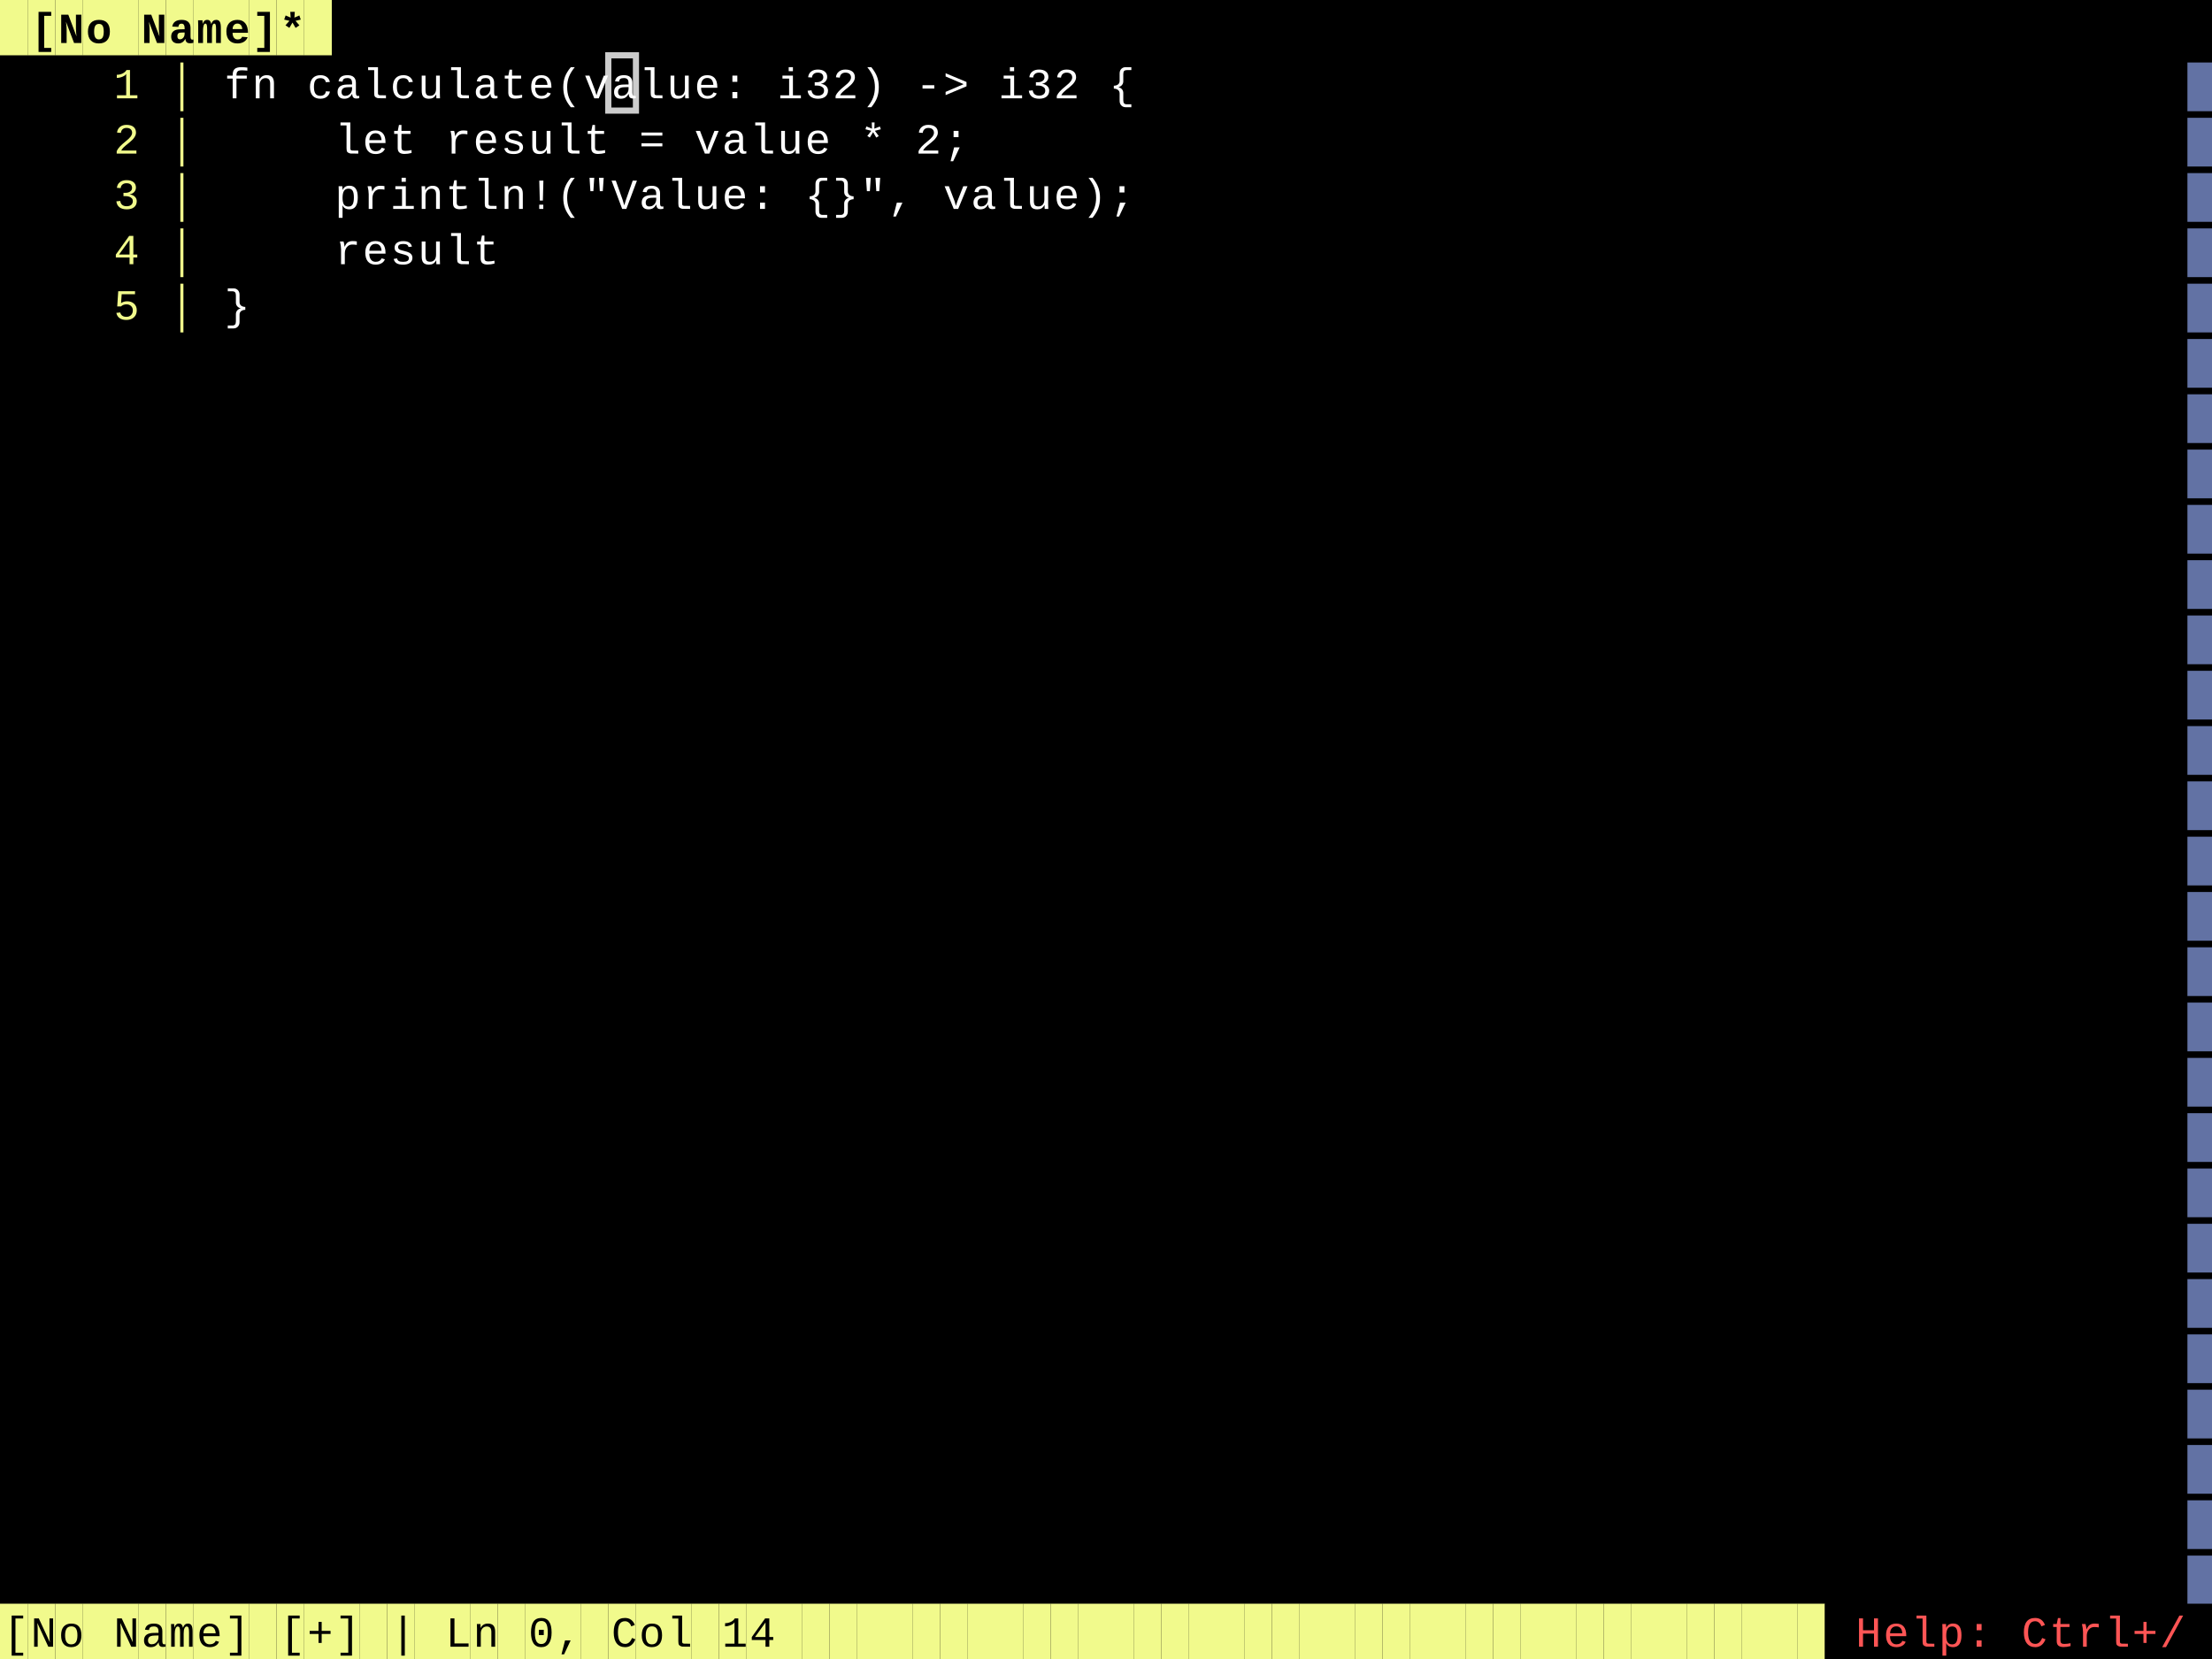
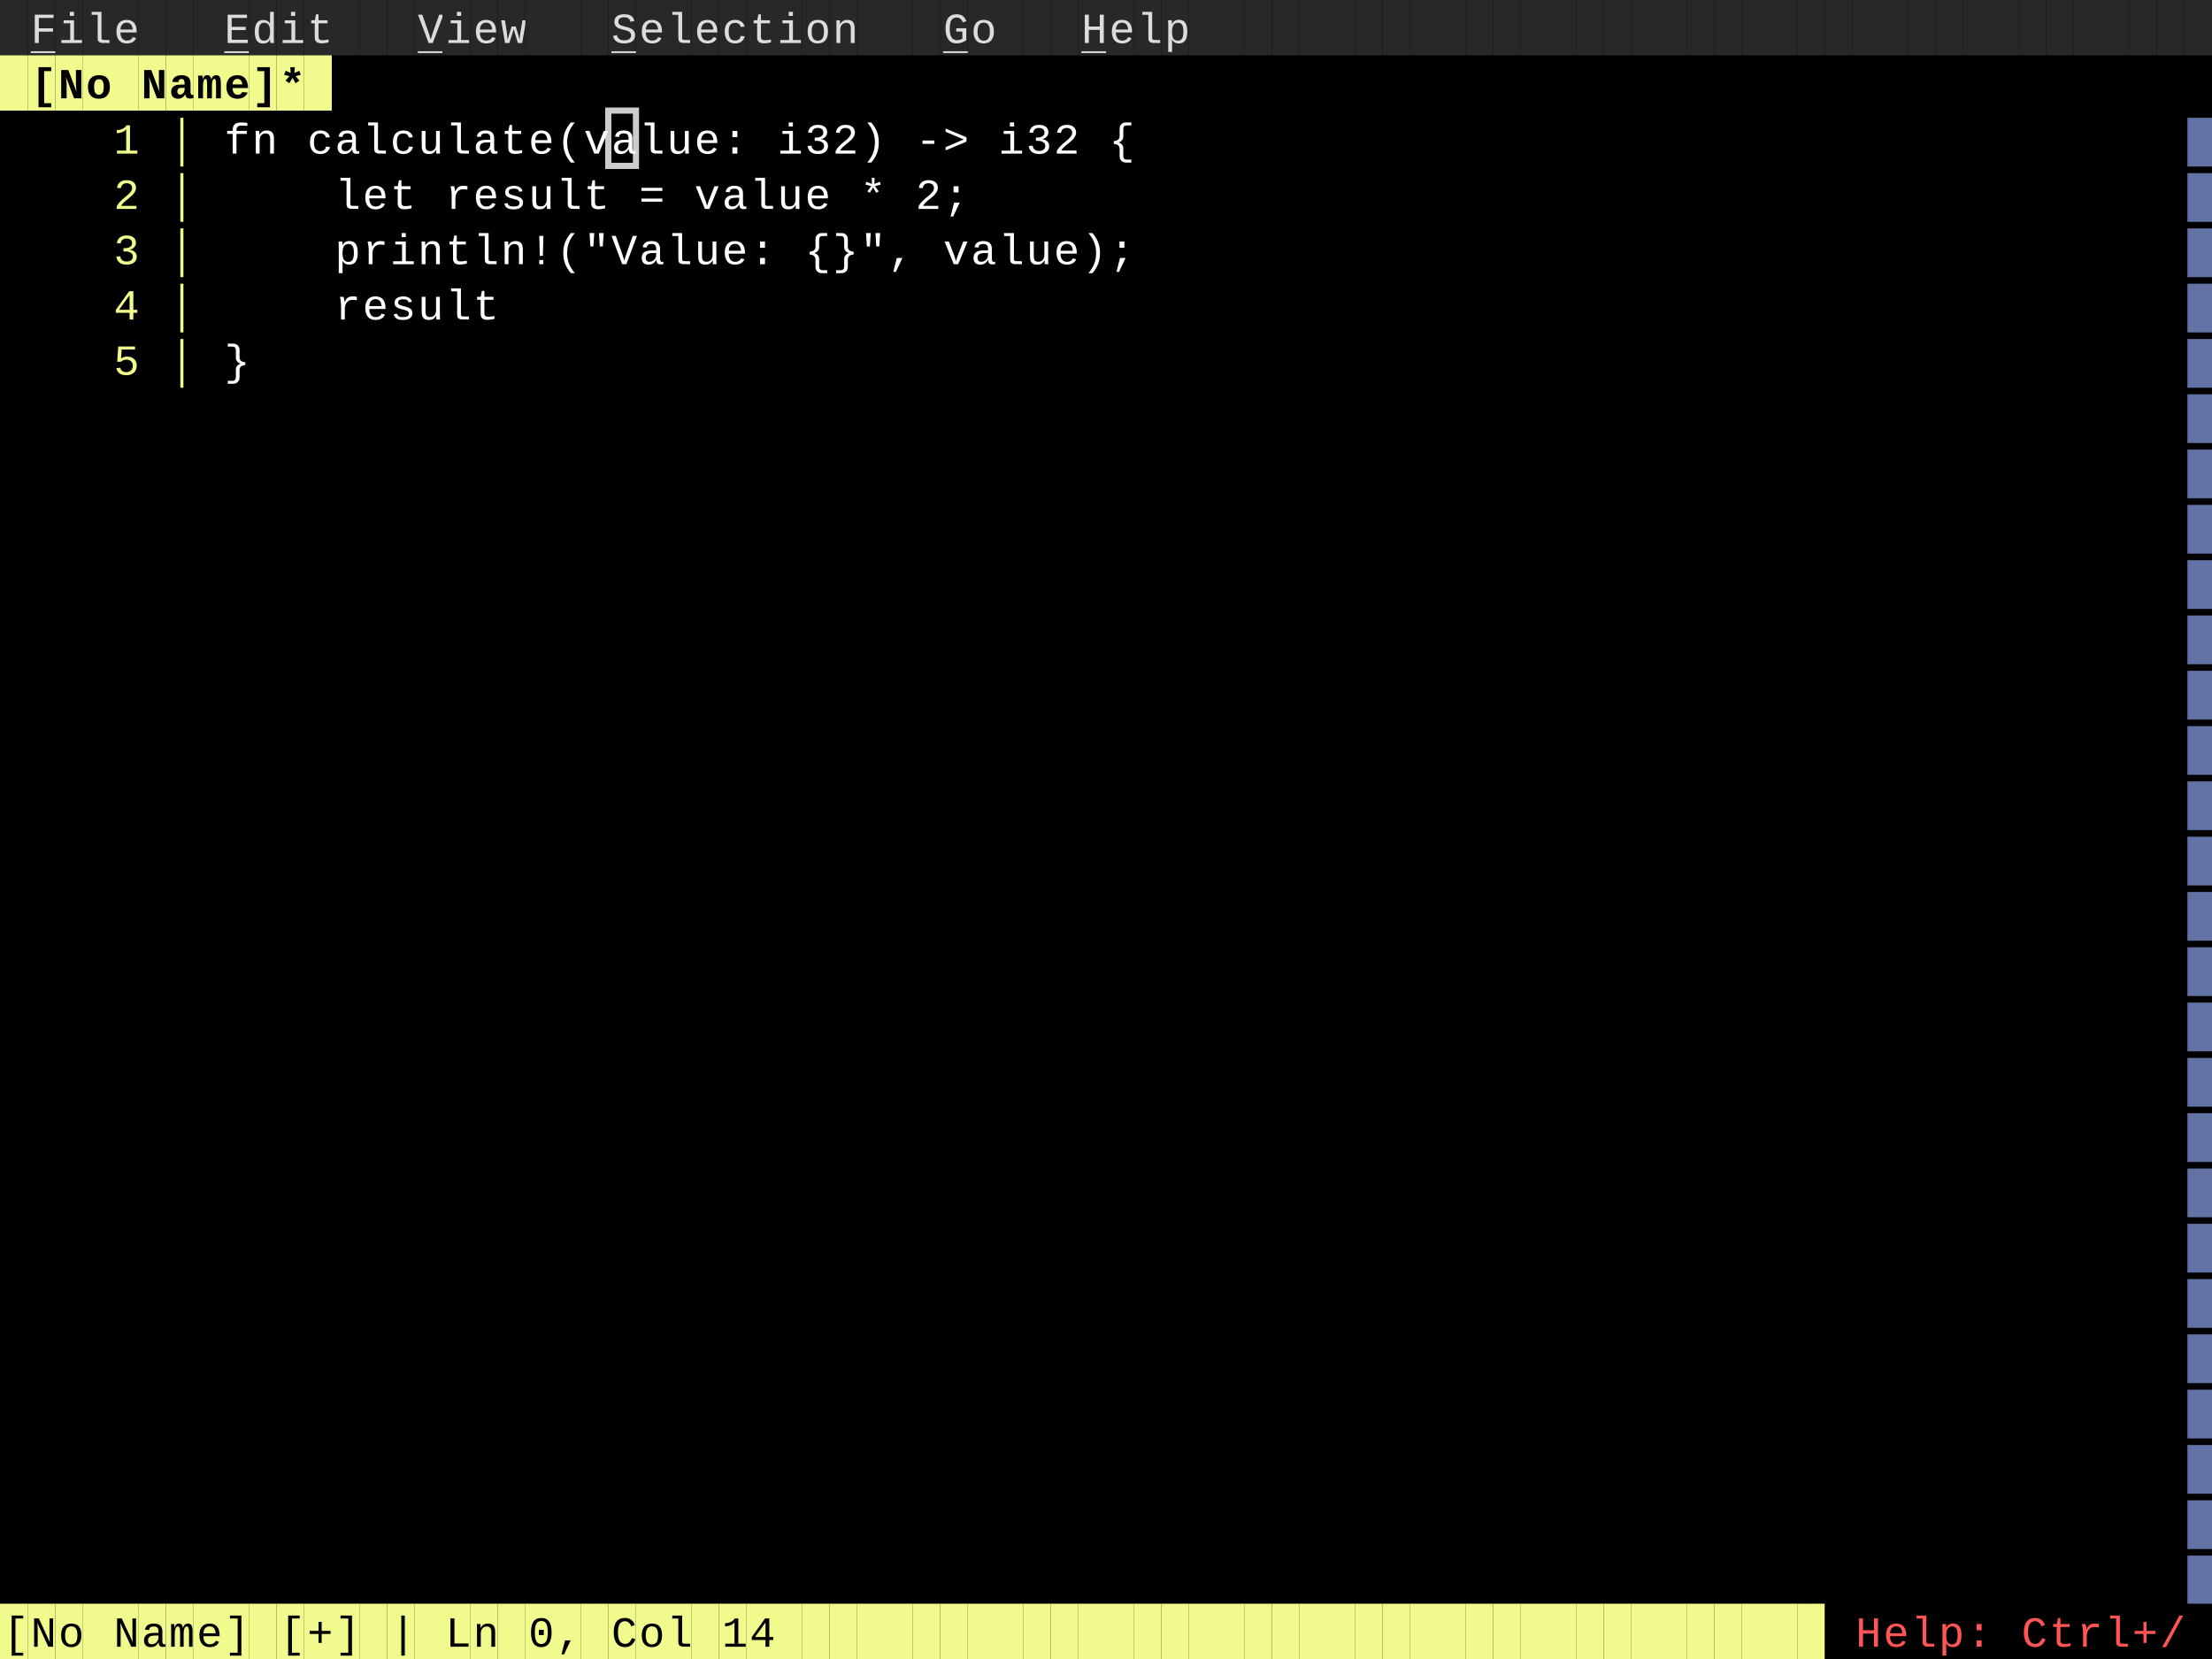
<svg xmlns="http://www.w3.org/2000/svg" width="720" height="540" viewBox="0 0 720 540">
  <style>
    .terminal { font-family: 'Courier New', 'Consolas', monospace; font-size: 14px; white-space: pre; }
</style>
  <rect width="100%" height="100%" fill="#000000" />
-   <rect x="0" y="0" width="9" height="18" fill="#f1fa8c" />
-   <rect x="9" y="0" width="9" height="18" fill="#f1fa8c" />
-   <text x="10" y="14" fill="#000000" class="terminal" style="font-weight:bold;">[</text>
-   <rect x="18" y="0" width="9" height="18" fill="#f1fa8c" />
-   <text x="19" y="14" fill="#000000" class="terminal" style="font-weight:bold;">N</text>
-   <rect x="27" y="0" width="9" height="18" fill="#f1fa8c" />
-   <text x="28" y="14" fill="#000000" class="terminal" style="font-weight:bold;">o</text>
-   <rect x="36" y="0" width="9" height="18" fill="#f1fa8c" />
-   <rect x="45" y="0" width="9" height="18" fill="#f1fa8c" />
-   <text x="46" y="14" fill="#000000" class="terminal" style="font-weight:bold;">N</text>
-   <rect x="54" y="0" width="9" height="18" fill="#f1fa8c" />
-   <text x="55" y="14" fill="#000000" class="terminal" style="font-weight:bold;">a</text>
-   <rect x="63" y="0" width="9" height="18" fill="#f1fa8c" />
-   <text x="64" y="14" fill="#000000" class="terminal" style="font-weight:bold;">m</text>
-   <rect x="72" y="0" width="9" height="18" fill="#f1fa8c" />
-   <text x="73" y="14" fill="#000000" class="terminal" style="font-weight:bold;">e</text>
-   <rect x="81" y="0" width="9" height="18" fill="#f1fa8c" />
-   <text x="82" y="14" fill="#000000" class="terminal" style="font-weight:bold;">]</text>
-   <rect x="90" y="0" width="9" height="18" fill="#f1fa8c" />
-   <text x="91" y="14" fill="#000000" class="terminal" style="font-weight:bold;">*</text>
-   <rect x="99" y="0" width="9" height="18" fill="#f1fa8c" />
-   <text x="37" y="32" fill="#f1fa8c" class="terminal" style="">1</text>
-   <text x="55" y="32" fill="#f1fa8c" class="terminal" style="">│</text>
-   <text x="73" y="32" fill="#ffffff" class="terminal" style="">f</text>
-   <text x="82" y="32" fill="#ffffff" class="terminal" style="">n</text>
-   <text x="100" y="32" fill="#ffffff" class="terminal" style="">c</text>
-   <text x="109" y="32" fill="#ffffff" class="terminal" style="">a</text>
-   <text x="118" y="32" fill="#ffffff" class="terminal" style="">l</text>
-   <text x="127" y="32" fill="#ffffff" class="terminal" style="">c</text>
-   <text x="136" y="32" fill="#ffffff" class="terminal" style="">u</text>
-   <text x="145" y="32" fill="#ffffff" class="terminal" style="">l</text>
-   <text x="154" y="32" fill="#ffffff" class="terminal" style="">a</text>
-   <text x="163" y="32" fill="#ffffff" class="terminal" style="">t</text>
-   <text x="172" y="32" fill="#ffffff" class="terminal" style="">e</text>
-   <text x="181" y="32" fill="#ffffff" class="terminal" style="">(</text>
-   <text x="190" y="32" fill="#ffffff" class="terminal" style="">v</text>
-   <text x="199" y="32" fill="#ffffff" class="terminal" style="">a</text>
-   <text x="208" y="32" fill="#ffffff" class="terminal" style="">l</text>
-   <text x="217" y="32" fill="#ffffff" class="terminal" style="">u</text>
-   <text x="226" y="32" fill="#ffffff" class="terminal" style="">e</text>
-   <text x="235" y="32" fill="#ffffff" class="terminal" style="">:</text>
-   <text x="253" y="32" fill="#ffffff" class="terminal" style="">i</text>
-   <text x="262" y="32" fill="#ffffff" class="terminal" style="">3</text>
-   <text x="271" y="32" fill="#ffffff" class="terminal" style="">2</text>
-   <text x="280" y="32" fill="#ffffff" class="terminal" style="">)</text>
-   <text x="298" y="32" fill="#ffffff" class="terminal" style="">-</text>
-   <text x="307" y="32" fill="#ffffff" class="terminal" style="">&gt;</text>
-   <text x="325" y="32" fill="#ffffff" class="terminal" style="">i</text>
-   <text x="334" y="32" fill="#ffffff" class="terminal" style="">3</text>
-   <text x="343" y="32" fill="#ffffff" class="terminal" style="">2</text>
-   <text x="361" y="32" fill="#ffffff" class="terminal" style="">{</text>
-   <text x="712" y="32" fill="#6272a4" class="terminal" style="">█</text>
-   <text x="37" y="50" fill="#f1fa8c" class="terminal" style="">2</text>
+   <rect x="0" y="0" width="9" height="18" fill="#282828" />
+   <rect x="9" y="0" width="9" height="18" fill="#282828" />
+   <text x="10" y="14" fill="#dcdcdc" class="terminal" style="text-decoration:underline;">F</text>
+   <rect x="18" y="0" width="9" height="18" fill="#282828" />
+   <text x="19" y="14" fill="#dcdcdc" class="terminal" style="">i</text>
+   <rect x="27" y="0" width="9" height="18" fill="#282828" />
+   <text x="28" y="14" fill="#dcdcdc" class="terminal" style="">l</text>
+   <rect x="36" y="0" width="9" height="18" fill="#282828" />
+   <text x="37" y="14" fill="#dcdcdc" class="terminal" style="">e</text>
+   <rect x="45" y="0" width="9" height="18" fill="#282828" />
+   <rect x="54" y="0" width="9" height="18" fill="#282828" />
+   <rect x="63" y="0" width="9" height="18" fill="#282828" />
+   <rect x="72" y="0" width="9" height="18" fill="#282828" />
+   <text x="73" y="14" fill="#dcdcdc" class="terminal" style="text-decoration:underline;">E</text>
+   <rect x="81" y="0" width="9" height="18" fill="#282828" />
+   <text x="82" y="14" fill="#dcdcdc" class="terminal" style="">d</text>
+   <rect x="90" y="0" width="9" height="18" fill="#282828" />
+   <text x="91" y="14" fill="#dcdcdc" class="terminal" style="">i</text>
+   <rect x="99" y="0" width="9" height="18" fill="#282828" />
+   <text x="100" y="14" fill="#dcdcdc" class="terminal" style="">t</text>
+   <rect x="108" y="0" width="9" height="18" fill="#282828" />
+   <rect x="117" y="0" width="9" height="18" fill="#282828" />
+   <rect x="126" y="0" width="9" height="18" fill="#282828" />
+   <rect x="135" y="0" width="9" height="18" fill="#282828" />
+   <text x="136" y="14" fill="#dcdcdc" class="terminal" style="text-decoration:underline;">V</text>
+   <rect x="144" y="0" width="9" height="18" fill="#282828" />
+   <text x="145" y="14" fill="#dcdcdc" class="terminal" style="">i</text>
+   <rect x="153" y="0" width="9" height="18" fill="#282828" />
+   <text x="154" y="14" fill="#dcdcdc" class="terminal" style="">e</text>
+   <rect x="162" y="0" width="9" height="18" fill="#282828" />
+   <text x="163" y="14" fill="#dcdcdc" class="terminal" style="">w</text>
+   <rect x="171" y="0" width="9" height="18" fill="#282828" />
+   <rect x="180" y="0" width="9" height="18" fill="#282828" />
+   <rect x="189" y="0" width="9" height="18" fill="#282828" />
+   <rect x="198" y="0" width="9" height="18" fill="#282828" />
+   <text x="199" y="14" fill="#dcdcdc" class="terminal" style="text-decoration:underline;">S</text>
+   <rect x="207" y="0" width="9" height="18" fill="#282828" />
+   <text x="208" y="14" fill="#dcdcdc" class="terminal" style="">e</text>
+   <rect x="216" y="0" width="9" height="18" fill="#282828" />
+   <text x="217" y="14" fill="#dcdcdc" class="terminal" style="">l</text>
+   <rect x="225" y="0" width="9" height="18" fill="#282828" />
+   <text x="226" y="14" fill="#dcdcdc" class="terminal" style="">e</text>
+   <rect x="234" y="0" width="9" height="18" fill="#282828" />
+   <text x="235" y="14" fill="#dcdcdc" class="terminal" style="">c</text>
+   <rect x="243" y="0" width="9" height="18" fill="#282828" />
+   <text x="244" y="14" fill="#dcdcdc" class="terminal" style="">t</text>
+   <rect x="252" y="0" width="9" height="18" fill="#282828" />
+   <text x="253" y="14" fill="#dcdcdc" class="terminal" style="">i</text>
+   <rect x="261" y="0" width="9" height="18" fill="#282828" />
+   <text x="262" y="14" fill="#dcdcdc" class="terminal" style="">o</text>
+   <rect x="270" y="0" width="9" height="18" fill="#282828" />
+   <text x="271" y="14" fill="#dcdcdc" class="terminal" style="">n</text>
+   <rect x="279" y="0" width="9" height="18" fill="#282828" />
+   <rect x="288" y="0" width="9" height="18" fill="#282828" />
+   <rect x="297" y="0" width="9" height="18" fill="#282828" />
+   <rect x="306" y="0" width="9" height="18" fill="#282828" />
+   <text x="307" y="14" fill="#dcdcdc" class="terminal" style="text-decoration:underline;">G</text>
+   <rect x="315" y="0" width="9" height="18" fill="#282828" />
+   <text x="316" y="14" fill="#dcdcdc" class="terminal" style="">o</text>
+   <rect x="324" y="0" width="9" height="18" fill="#282828" />
+   <rect x="333" y="0" width="9" height="18" fill="#282828" />
+   <rect x="342" y="0" width="9" height="18" fill="#282828" />
+   <rect x="351" y="0" width="9" height="18" fill="#282828" />
+   <text x="352" y="14" fill="#dcdcdc" class="terminal" style="text-decoration:underline;">H</text>
+   <rect x="360" y="0" width="9" height="18" fill="#282828" />
+   <text x="361" y="14" fill="#dcdcdc" class="terminal" style="">e</text>
+   <rect x="369" y="0" width="9" height="18" fill="#282828" />
+   <text x="370" y="14" fill="#dcdcdc" class="terminal" style="">l</text>
+   <rect x="378" y="0" width="9" height="18" fill="#282828" />
+   <text x="379" y="14" fill="#dcdcdc" class="terminal" style="">p</text>
+   <rect x="387" y="0" width="9" height="18" fill="#282828" />
+   <rect x="396" y="0" width="9" height="18" fill="#282828" />
+   <rect x="405" y="0" width="9" height="18" fill="#282828" />
+   <rect x="414" y="0" width="9" height="18" fill="#282828" />
+   <rect x="423" y="0" width="9" height="18" fill="#282828" />
+   <rect x="432" y="0" width="9" height="18" fill="#282828" />
+   <rect x="441" y="0" width="9" height="18" fill="#282828" />
+   <rect x="450" y="0" width="9" height="18" fill="#282828" />
+   <rect x="459" y="0" width="9" height="18" fill="#282828" />
+   <rect x="468" y="0" width="9" height="18" fill="#282828" />
+   <rect x="477" y="0" width="9" height="18" fill="#282828" />
+   <rect x="486" y="0" width="9" height="18" fill="#282828" />
+   <rect x="495" y="0" width="9" height="18" fill="#282828" />
+   <rect x="504" y="0" width="9" height="18" fill="#282828" />
+   <rect x="513" y="0" width="9" height="18" fill="#282828" />
+   <rect x="522" y="0" width="9" height="18" fill="#282828" />
+   <rect x="531" y="0" width="9" height="18" fill="#282828" />
+   <rect x="540" y="0" width="9" height="18" fill="#282828" />
+   <rect x="549" y="0" width="9" height="18" fill="#282828" />
+   <rect x="558" y="0" width="9" height="18" fill="#282828" />
+   <rect x="567" y="0" width="9" height="18" fill="#282828" />
+   <rect x="576" y="0" width="9" height="18" fill="#282828" />
+   <rect x="585" y="0" width="9" height="18" fill="#282828" />
+   <rect x="594" y="0" width="9" height="18" fill="#282828" />
+   <rect x="603" y="0" width="9" height="18" fill="#282828" />
+   <rect x="612" y="0" width="9" height="18" fill="#282828" />
+   <rect x="621" y="0" width="9" height="18" fill="#282828" />
+   <rect x="630" y="0" width="9" height="18" fill="#282828" />
+   <rect x="639" y="0" width="9" height="18" fill="#282828" />
+   <rect x="648" y="0" width="9" height="18" fill="#282828" />
+   <rect x="657" y="0" width="9" height="18" fill="#282828" />
+   <rect x="666" y="0" width="9" height="18" fill="#282828" />
+   <rect x="675" y="0" width="9" height="18" fill="#282828" />
+   <rect x="684" y="0" width="9" height="18" fill="#282828" />
+   <rect x="693" y="0" width="9" height="18" fill="#282828" />
+   <rect x="702" y="0" width="9" height="18" fill="#282828" />
+   <rect x="711" y="0" width="9" height="18" fill="#282828" />
+   <rect x="0" y="18" width="9" height="18" fill="#f1fa8c" />
+   <rect x="9" y="18" width="9" height="18" fill="#f1fa8c" />
+   <text x="10" y="32" fill="#000000" class="terminal" style="font-weight:bold;">[</text>
+   <rect x="18" y="18" width="9" height="18" fill="#f1fa8c" />
+   <text x="19" y="32" fill="#000000" class="terminal" style="font-weight:bold;">N</text>
+   <rect x="27" y="18" width="9" height="18" fill="#f1fa8c" />
+   <text x="28" y="32" fill="#000000" class="terminal" style="font-weight:bold;">o</text>
+   <rect x="36" y="18" width="9" height="18" fill="#f1fa8c" />
+   <rect x="45" y="18" width="9" height="18" fill="#f1fa8c" />
+   <text x="46" y="32" fill="#000000" class="terminal" style="font-weight:bold;">N</text>
+   <rect x="54" y="18" width="9" height="18" fill="#f1fa8c" />
+   <text x="55" y="32" fill="#000000" class="terminal" style="font-weight:bold;">a</text>
+   <rect x="63" y="18" width="9" height="18" fill="#f1fa8c" />
+   <text x="64" y="32" fill="#000000" class="terminal" style="font-weight:bold;">m</text>
+   <rect x="72" y="18" width="9" height="18" fill="#f1fa8c" />
+   <text x="73" y="32" fill="#000000" class="terminal" style="font-weight:bold;">e</text>
+   <rect x="81" y="18" width="9" height="18" fill="#f1fa8c" />
+   <text x="82" y="32" fill="#000000" class="terminal" style="font-weight:bold;">]</text>
+   <rect x="90" y="18" width="9" height="18" fill="#f1fa8c" />
+   <text x="91" y="32" fill="#000000" class="terminal" style="font-weight:bold;">*</text>
+   <rect x="99" y="18" width="9" height="18" fill="#f1fa8c" />
+   <text x="37" y="50" fill="#f1fa8c" class="terminal" style="">1</text>
  <text x="55" y="50" fill="#f1fa8c" class="terminal" style="">│</text>
-   <text x="109" y="50" fill="#ffffff" class="terminal" style="">l</text>
-   <text x="118" y="50" fill="#ffffff" class="terminal" style="">e</text>
-   <text x="127" y="50" fill="#ffffff" class="terminal" style="">t</text>
-   <text x="145" y="50" fill="#ffffff" class="terminal" style="">r</text>
-   <text x="154" y="50" fill="#ffffff" class="terminal" style="">e</text>
-   <text x="163" y="50" fill="#ffffff" class="terminal" style="">s</text>
-   <text x="172" y="50" fill="#ffffff" class="terminal" style="">u</text>
-   <text x="181" y="50" fill="#ffffff" class="terminal" style="">l</text>
-   <text x="190" y="50" fill="#ffffff" class="terminal" style="">t</text>
-   <text x="208" y="50" fill="#ffffff" class="terminal" style="">=</text>
-   <text x="226" y="50" fill="#ffffff" class="terminal" style="">v</text>
-   <text x="235" y="50" fill="#ffffff" class="terminal" style="">a</text>
-   <text x="244" y="50" fill="#ffffff" class="terminal" style="">l</text>
-   <text x="253" y="50" fill="#ffffff" class="terminal" style="">u</text>
-   <text x="262" y="50" fill="#ffffff" class="terminal" style="">e</text>
-   <text x="280" y="50" fill="#ffffff" class="terminal" style="">*</text>
-   <text x="298" y="50" fill="#ffffff" class="terminal" style="">2</text>
-   <text x="307" y="50" fill="#ffffff" class="terminal" style="">;</text>
+   <text x="73" y="50" fill="#ffffff" class="terminal" style="">f</text>
+   <text x="82" y="50" fill="#ffffff" class="terminal" style="">n</text>
+   <text x="100" y="50" fill="#ffffff" class="terminal" style="">c</text>
+   <text x="109" y="50" fill="#ffffff" class="terminal" style="">a</text>
+   <text x="118" y="50" fill="#ffffff" class="terminal" style="">l</text>
+   <text x="127" y="50" fill="#ffffff" class="terminal" style="">c</text>
+   <text x="136" y="50" fill="#ffffff" class="terminal" style="">u</text>
+   <text x="145" y="50" fill="#ffffff" class="terminal" style="">l</text>
+   <text x="154" y="50" fill="#ffffff" class="terminal" style="">a</text>
+   <text x="163" y="50" fill="#ffffff" class="terminal" style="">t</text>
+   <text x="172" y="50" fill="#ffffff" class="terminal" style="">e</text>
+   <text x="181" y="50" fill="#ffffff" class="terminal" style="">(</text>
+   <text x="190" y="50" fill="#ffffff" class="terminal" style="">v</text>
+   <text x="199" y="50" fill="#ffffff" class="terminal" style="">a</text>
+   <text x="208" y="50" fill="#ffffff" class="terminal" style="">l</text>
+   <text x="217" y="50" fill="#ffffff" class="terminal" style="">u</text>
+   <text x="226" y="50" fill="#ffffff" class="terminal" style="">e</text>
+   <text x="235" y="50" fill="#ffffff" class="terminal" style="">:</text>
+   <text x="253" y="50" fill="#ffffff" class="terminal" style="">i</text>
+   <text x="262" y="50" fill="#ffffff" class="terminal" style="">3</text>
+   <text x="271" y="50" fill="#ffffff" class="terminal" style="">2</text>
+   <text x="280" y="50" fill="#ffffff" class="terminal" style="">)</text>
+   <text x="298" y="50" fill="#ffffff" class="terminal" style="">-</text>
+   <text x="307" y="50" fill="#ffffff" class="terminal" style="">&gt;</text>
+   <text x="325" y="50" fill="#ffffff" class="terminal" style="">i</text>
+   <text x="334" y="50" fill="#ffffff" class="terminal" style="">3</text>
+   <text x="343" y="50" fill="#ffffff" class="terminal" style="">2</text>
+   <text x="361" y="50" fill="#ffffff" class="terminal" style="">{</text>
  <text x="712" y="50" fill="#6272a4" class="terminal" style="">█</text>
-   <text x="37" y="68" fill="#f1fa8c" class="terminal" style="">3</text>
+   <text x="37" y="68" fill="#f1fa8c" class="terminal" style="">2</text>
  <text x="55" y="68" fill="#f1fa8c" class="terminal" style="">│</text>
-   <text x="109" y="68" fill="#ffffff" class="terminal" style="">p</text>
-   <text x="118" y="68" fill="#ffffff" class="terminal" style="">r</text>
-   <text x="127" y="68" fill="#ffffff" class="terminal" style="">i</text>
-   <text x="136" y="68" fill="#ffffff" class="terminal" style="">n</text>
-   <text x="145" y="68" fill="#ffffff" class="terminal" style="">t</text>
-   <text x="154" y="68" fill="#ffffff" class="terminal" style="">l</text>
-   <text x="163" y="68" fill="#ffffff" class="terminal" style="">n</text>
-   <text x="172" y="68" fill="#ffffff" class="terminal" style="">!</text>
-   <text x="181" y="68" fill="#ffffff" class="terminal" style="">(</text>
-   <text x="190" y="68" fill="#ffffff" class="terminal" style="">"</text>
-   <text x="199" y="68" fill="#ffffff" class="terminal" style="">V</text>
-   <text x="208" y="68" fill="#ffffff" class="terminal" style="">a</text>
-   <text x="217" y="68" fill="#ffffff" class="terminal" style="">l</text>
-   <text x="226" y="68" fill="#ffffff" class="terminal" style="">u</text>
-   <text x="235" y="68" fill="#ffffff" class="terminal" style="">e</text>
-   <text x="244" y="68" fill="#ffffff" class="terminal" style="">:</text>
-   <text x="262" y="68" fill="#ffffff" class="terminal" style="">{</text>
-   <text x="271" y="68" fill="#ffffff" class="terminal" style="">}</text>
-   <text x="280" y="68" fill="#ffffff" class="terminal" style="">"</text>
-   <text x="289" y="68" fill="#ffffff" class="terminal" style="">,</text>
-   <text x="307" y="68" fill="#ffffff" class="terminal" style="">v</text>
-   <text x="316" y="68" fill="#ffffff" class="terminal" style="">a</text>
-   <text x="325" y="68" fill="#ffffff" class="terminal" style="">l</text>
-   <text x="334" y="68" fill="#ffffff" class="terminal" style="">u</text>
-   <text x="343" y="68" fill="#ffffff" class="terminal" style="">e</text>
-   <text x="352" y="68" fill="#ffffff" class="terminal" style="">)</text>
-   <text x="361" y="68" fill="#ffffff" class="terminal" style="">;</text>
+   <text x="109" y="68" fill="#ffffff" class="terminal" style="">l</text>
+   <text x="118" y="68" fill="#ffffff" class="terminal" style="">e</text>
+   <text x="127" y="68" fill="#ffffff" class="terminal" style="">t</text>
+   <text x="145" y="68" fill="#ffffff" class="terminal" style="">r</text>
+   <text x="154" y="68" fill="#ffffff" class="terminal" style="">e</text>
+   <text x="163" y="68" fill="#ffffff" class="terminal" style="">s</text>
+   <text x="172" y="68" fill="#ffffff" class="terminal" style="">u</text>
+   <text x="181" y="68" fill="#ffffff" class="terminal" style="">l</text>
+   <text x="190" y="68" fill="#ffffff" class="terminal" style="">t</text>
+   <text x="208" y="68" fill="#ffffff" class="terminal" style="">=</text>
+   <text x="226" y="68" fill="#ffffff" class="terminal" style="">v</text>
+   <text x="235" y="68" fill="#ffffff" class="terminal" style="">a</text>
+   <text x="244" y="68" fill="#ffffff" class="terminal" style="">l</text>
+   <text x="253" y="68" fill="#ffffff" class="terminal" style="">u</text>
+   <text x="262" y="68" fill="#ffffff" class="terminal" style="">e</text>
+   <text x="280" y="68" fill="#ffffff" class="terminal" style="">*</text>
+   <text x="298" y="68" fill="#ffffff" class="terminal" style="">2</text>
+   <text x="307" y="68" fill="#ffffff" class="terminal" style="">;</text>
  <text x="712" y="68" fill="#6272a4" class="terminal" style="">█</text>
-   <text x="37" y="86" fill="#f1fa8c" class="terminal" style="">4</text>
+   <text x="37" y="86" fill="#f1fa8c" class="terminal" style="">3</text>
  <text x="55" y="86" fill="#f1fa8c" class="terminal" style="">│</text>
-   <text x="109" y="86" fill="#ffffff" class="terminal" style="">r</text>
-   <text x="118" y="86" fill="#ffffff" class="terminal" style="">e</text>
-   <text x="127" y="86" fill="#ffffff" class="terminal" style="">s</text>
-   <text x="136" y="86" fill="#ffffff" class="terminal" style="">u</text>
-   <text x="145" y="86" fill="#ffffff" class="terminal" style="">l</text>
-   <text x="154" y="86" fill="#ffffff" class="terminal" style="">t</text>
+   <text x="109" y="86" fill="#ffffff" class="terminal" style="">p</text>
+   <text x="118" y="86" fill="#ffffff" class="terminal" style="">r</text>
+   <text x="127" y="86" fill="#ffffff" class="terminal" style="">i</text>
+   <text x="136" y="86" fill="#ffffff" class="terminal" style="">n</text>
+   <text x="145" y="86" fill="#ffffff" class="terminal" style="">t</text>
+   <text x="154" y="86" fill="#ffffff" class="terminal" style="">l</text>
+   <text x="163" y="86" fill="#ffffff" class="terminal" style="">n</text>
+   <text x="172" y="86" fill="#ffffff" class="terminal" style="">!</text>
+   <text x="181" y="86" fill="#ffffff" class="terminal" style="">(</text>
+   <text x="190" y="86" fill="#ffffff" class="terminal" style="">"</text>
+   <text x="199" y="86" fill="#ffffff" class="terminal" style="">V</text>
+   <text x="208" y="86" fill="#ffffff" class="terminal" style="">a</text>
+   <text x="217" y="86" fill="#ffffff" class="terminal" style="">l</text>
+   <text x="226" y="86" fill="#ffffff" class="terminal" style="">u</text>
+   <text x="235" y="86" fill="#ffffff" class="terminal" style="">e</text>
+   <text x="244" y="86" fill="#ffffff" class="terminal" style="">:</text>
+   <text x="262" y="86" fill="#ffffff" class="terminal" style="">{</text>
+   <text x="271" y="86" fill="#ffffff" class="terminal" style="">}</text>
+   <text x="280" y="86" fill="#ffffff" class="terminal" style="">"</text>
+   <text x="289" y="86" fill="#ffffff" class="terminal" style="">,</text>
+   <text x="307" y="86" fill="#ffffff" class="terminal" style="">v</text>
+   <text x="316" y="86" fill="#ffffff" class="terminal" style="">a</text>
+   <text x="325" y="86" fill="#ffffff" class="terminal" style="">l</text>
+   <text x="334" y="86" fill="#ffffff" class="terminal" style="">u</text>
+   <text x="343" y="86" fill="#ffffff" class="terminal" style="">e</text>
+   <text x="352" y="86" fill="#ffffff" class="terminal" style="">)</text>
+   <text x="361" y="86" fill="#ffffff" class="terminal" style="">;</text>
  <text x="712" y="86" fill="#6272a4" class="terminal" style="">█</text>
-   <text x="37" y="104" fill="#f1fa8c" class="terminal" style="">5</text>
+   <text x="37" y="104" fill="#f1fa8c" class="terminal" style="">4</text>
  <text x="55" y="104" fill="#f1fa8c" class="terminal" style="">│</text>
-   <text x="73" y="104" fill="#ffffff" class="terminal" style="">}</text>
+   <text x="109" y="104" fill="#ffffff" class="terminal" style="">r</text>
+   <text x="118" y="104" fill="#ffffff" class="terminal" style="">e</text>
+   <text x="127" y="104" fill="#ffffff" class="terminal" style="">s</text>
+   <text x="136" y="104" fill="#ffffff" class="terminal" style="">u</text>
+   <text x="145" y="104" fill="#ffffff" class="terminal" style="">l</text>
+   <text x="154" y="104" fill="#ffffff" class="terminal" style="">t</text>
  <text x="712" y="104" fill="#6272a4" class="terminal" style="">█</text>
+   <text x="37" y="122" fill="#f1fa8c" class="terminal" style="">5</text>
+   <text x="55" y="122" fill="#f1fa8c" class="terminal" style="">│</text>
+   <text x="73" y="122" fill="#ffffff" class="terminal" style="">}</text>
  <text x="712" y="122" fill="#6272a4" class="terminal" style="">█</text>
  <text x="712" y="140" fill="#6272a4" class="terminal" style="">█</text>
  <text x="712" y="158" fill="#6272a4" class="terminal" style="">█</text>
  <text x="712" y="176" fill="#6272a4" class="terminal" style="">█</text>
  <text x="712" y="194" fill="#6272a4" class="terminal" style="">█</text>
  <text x="712" y="212" fill="#6272a4" class="terminal" style="">█</text>
  <text x="712" y="230" fill="#6272a4" class="terminal" style="">█</text>
  <text x="712" y="248" fill="#6272a4" class="terminal" style="">█</text>
  <text x="712" y="266" fill="#6272a4" class="terminal" style="">█</text>
  <text x="712" y="284" fill="#6272a4" class="terminal" style="">█</text>
  <text x="712" y="302" fill="#6272a4" class="terminal" style="">█</text>
  <text x="712" y="320" fill="#6272a4" class="terminal" style="">█</text>
  <text x="712" y="338" fill="#6272a4" class="terminal" style="">█</text>
  <text x="712" y="356" fill="#6272a4" class="terminal" style="">█</text>
  <text x="712" y="374" fill="#6272a4" class="terminal" style="">█</text>
  <text x="712" y="392" fill="#6272a4" class="terminal" style="">█</text>
  <text x="712" y="410" fill="#6272a4" class="terminal" style="">█</text>
  <text x="712" y="428" fill="#6272a4" class="terminal" style="">█</text>
  <text x="712" y="446" fill="#6272a4" class="terminal" style="">█</text>
  <text x="712" y="464" fill="#6272a4" class="terminal" style="">█</text>
  <text x="712" y="482" fill="#6272a4" class="terminal" style="">█</text>
  <text x="712" y="500" fill="#6272a4" class="terminal" style="">█</text>
  <text x="712" y="518" fill="#6272a4" class="terminal" style="">█</text>
  <rect x="0" y="522" width="9" height="18" fill="#f1fa8c" />
  <text x="1" y="536" fill="#000000" class="terminal" style="">[</text>
  <rect x="9" y="522" width="9" height="18" fill="#f1fa8c" />
  <text x="10" y="536" fill="#000000" class="terminal" style="">N</text>
  <rect x="18" y="522" width="9" height="18" fill="#f1fa8c" />
  <text x="19" y="536" fill="#000000" class="terminal" style="">o</text>
  <rect x="27" y="522" width="9" height="18" fill="#f1fa8c" />
  <rect x="36" y="522" width="9" height="18" fill="#f1fa8c" />
  <text x="37" y="536" fill="#000000" class="terminal" style="">N</text>
  <rect x="45" y="522" width="9" height="18" fill="#f1fa8c" />
  <text x="46" y="536" fill="#000000" class="terminal" style="">a</text>
  <rect x="54" y="522" width="9" height="18" fill="#f1fa8c" />
  <text x="55" y="536" fill="#000000" class="terminal" style="">m</text>
  <rect x="63" y="522" width="9" height="18" fill="#f1fa8c" />
  <text x="64" y="536" fill="#000000" class="terminal" style="">e</text>
  <rect x="72" y="522" width="9" height="18" fill="#f1fa8c" />
  <text x="73" y="536" fill="#000000" class="terminal" style="">]</text>
  <rect x="81" y="522" width="9" height="18" fill="#f1fa8c" />
  <rect x="90" y="522" width="9" height="18" fill="#f1fa8c" />
  <text x="91" y="536" fill="#000000" class="terminal" style="">[</text>
  <rect x="99" y="522" width="9" height="18" fill="#f1fa8c" />
  <text x="100" y="536" fill="#000000" class="terminal" style="">+</text>
  <rect x="108" y="522" width="9" height="18" fill="#f1fa8c" />
  <text x="109" y="536" fill="#000000" class="terminal" style="">]</text>
  <rect x="117" y="522" width="9" height="18" fill="#f1fa8c" />
  <rect x="126" y="522" width="9" height="18" fill="#f1fa8c" />
  <text x="127" y="536" fill="#000000" class="terminal" style="">|</text>
  <rect x="135" y="522" width="9" height="18" fill="#f1fa8c" />
  <rect x="144" y="522" width="9" height="18" fill="#f1fa8c" />
  <text x="145" y="536" fill="#000000" class="terminal" style="">L</text>
  <rect x="153" y="522" width="9" height="18" fill="#f1fa8c" />
  <text x="154" y="536" fill="#000000" class="terminal" style="">n</text>
  <rect x="162" y="522" width="9" height="18" fill="#f1fa8c" />
  <rect x="171" y="522" width="9" height="18" fill="#f1fa8c" />
  <text x="172" y="536" fill="#000000" class="terminal" style="">0</text>
  <rect x="180" y="522" width="9" height="18" fill="#f1fa8c" />
  <text x="181" y="536" fill="#000000" class="terminal" style="">,</text>
  <rect x="189" y="522" width="9" height="18" fill="#f1fa8c" />
  <rect x="198" y="522" width="9" height="18" fill="#f1fa8c" />
  <text x="199" y="536" fill="#000000" class="terminal" style="">C</text>
  <rect x="207" y="522" width="9" height="18" fill="#f1fa8c" />
  <text x="208" y="536" fill="#000000" class="terminal" style="">o</text>
  <rect x="216" y="522" width="9" height="18" fill="#f1fa8c" />
  <text x="217" y="536" fill="#000000" class="terminal" style="">l</text>
  <rect x="225" y="522" width="9" height="18" fill="#f1fa8c" />
  <rect x="234" y="522" width="9" height="18" fill="#f1fa8c" />
  <text x="235" y="536" fill="#000000" class="terminal" style="">1</text>
  <rect x="243" y="522" width="9" height="18" fill="#f1fa8c" />
  <text x="244" y="536" fill="#000000" class="terminal" style="">4</text>
  <rect x="252" y="522" width="9" height="18" fill="#f1fa8c" />
  <rect x="261" y="522" width="9" height="18" fill="#f1fa8c" />
  <rect x="270" y="522" width="9" height="18" fill="#f1fa8c" />
  <rect x="279" y="522" width="9" height="18" fill="#f1fa8c" />
  <rect x="288" y="522" width="9" height="18" fill="#f1fa8c" />
  <rect x="297" y="522" width="9" height="18" fill="#f1fa8c" />
  <rect x="306" y="522" width="9" height="18" fill="#f1fa8c" />
  <rect x="315" y="522" width="9" height="18" fill="#f1fa8c" />
  <rect x="324" y="522" width="9" height="18" fill="#f1fa8c" />
  <rect x="333" y="522" width="9" height="18" fill="#f1fa8c" />
  <rect x="342" y="522" width="9" height="18" fill="#f1fa8c" />
  <rect x="351" y="522" width="9" height="18" fill="#f1fa8c" />
  <rect x="360" y="522" width="9" height="18" fill="#f1fa8c" />
  <rect x="369" y="522" width="9" height="18" fill="#f1fa8c" />
  <rect x="378" y="522" width="9" height="18" fill="#f1fa8c" />
  <rect x="387" y="522" width="9" height="18" fill="#f1fa8c" />
  <rect x="396" y="522" width="9" height="18" fill="#f1fa8c" />
  <rect x="405" y="522" width="9" height="18" fill="#f1fa8c" />
  <rect x="414" y="522" width="9" height="18" fill="#f1fa8c" />
  <rect x="423" y="522" width="9" height="18" fill="#f1fa8c" />
  <rect x="432" y="522" width="9" height="18" fill="#f1fa8c" />
  <rect x="441" y="522" width="9" height="18" fill="#f1fa8c" />
  <rect x="450" y="522" width="9" height="18" fill="#f1fa8c" />
  <rect x="459" y="522" width="9" height="18" fill="#f1fa8c" />
  <rect x="468" y="522" width="9" height="18" fill="#f1fa8c" />
  <rect x="477" y="522" width="9" height="18" fill="#f1fa8c" />
  <rect x="486" y="522" width="9" height="18" fill="#f1fa8c" />
  <rect x="495" y="522" width="9" height="18" fill="#f1fa8c" />
  <rect x="504" y="522" width="9" height="18" fill="#f1fa8c" />
  <rect x="513" y="522" width="9" height="18" fill="#f1fa8c" />
  <rect x="522" y="522" width="9" height="18" fill="#f1fa8c" />
  <rect x="531" y="522" width="9" height="18" fill="#f1fa8c" />
  <rect x="540" y="522" width="9" height="18" fill="#f1fa8c" />
  <rect x="549" y="522" width="9" height="18" fill="#f1fa8c" />
  <rect x="558" y="522" width="9" height="18" fill="#f1fa8c" />
  <rect x="567" y="522" width="9" height="18" fill="#f1fa8c" />
  <rect x="576" y="522" width="9" height="18" fill="#f1fa8c" />
  <rect x="585" y="522" width="9" height="18" fill="#f1fa8c" />
  <rect x="594" y="522" width="9" height="18" fill="#000000" />
  <rect x="603" y="522" width="9" height="18" fill="#000000" />
  <text x="604" y="536" fill="#ff5555" class="terminal" style="">H</text>
  <rect x="612" y="522" width="9" height="18" fill="#000000" />
  <text x="613" y="536" fill="#ff5555" class="terminal" style="">e</text>
  <rect x="621" y="522" width="9" height="18" fill="#000000" />
  <text x="622" y="536" fill="#ff5555" class="terminal" style="">l</text>
  <rect x="630" y="522" width="9" height="18" fill="#000000" />
  <text x="631" y="536" fill="#ff5555" class="terminal" style="">p</text>
  <rect x="639" y="522" width="9" height="18" fill="#000000" />
  <text x="640" y="536" fill="#ff5555" class="terminal" style="">:</text>
  <rect x="648" y="522" width="9" height="18" fill="#000000" />
  <rect x="657" y="522" width="9" height="18" fill="#000000" />
  <text x="658" y="536" fill="#ff5555" class="terminal" style="">C</text>
  <rect x="666" y="522" width="9" height="18" fill="#000000" />
  <text x="667" y="536" fill="#ff5555" class="terminal" style="">t</text>
  <rect x="675" y="522" width="9" height="18" fill="#000000" />
  <text x="676" y="536" fill="#ff5555" class="terminal" style="">r</text>
  <rect x="684" y="522" width="9" height="18" fill="#000000" />
  <text x="685" y="536" fill="#ff5555" class="terminal" style="">l</text>
  <rect x="693" y="522" width="9" height="18" fill="#000000" />
  <text x="694" y="536" fill="#ff5555" class="terminal" style="">+</text>
  <rect x="702" y="522" width="9" height="18" fill="#000000" />
  <text x="703" y="536" fill="#ff5555" class="terminal" style="">/</text>
  <rect x="711" y="522" width="9" height="18" fill="#000000" />
-   <rect x="198" y="18" width="9" height="18" fill="none" stroke="#ffffff" stroke-width="2" opacity="0.8" />
+   <rect x="198" y="36" width="9" height="18" fill="none" stroke="#ffffff" stroke-width="2" opacity="0.8" />
</svg>
